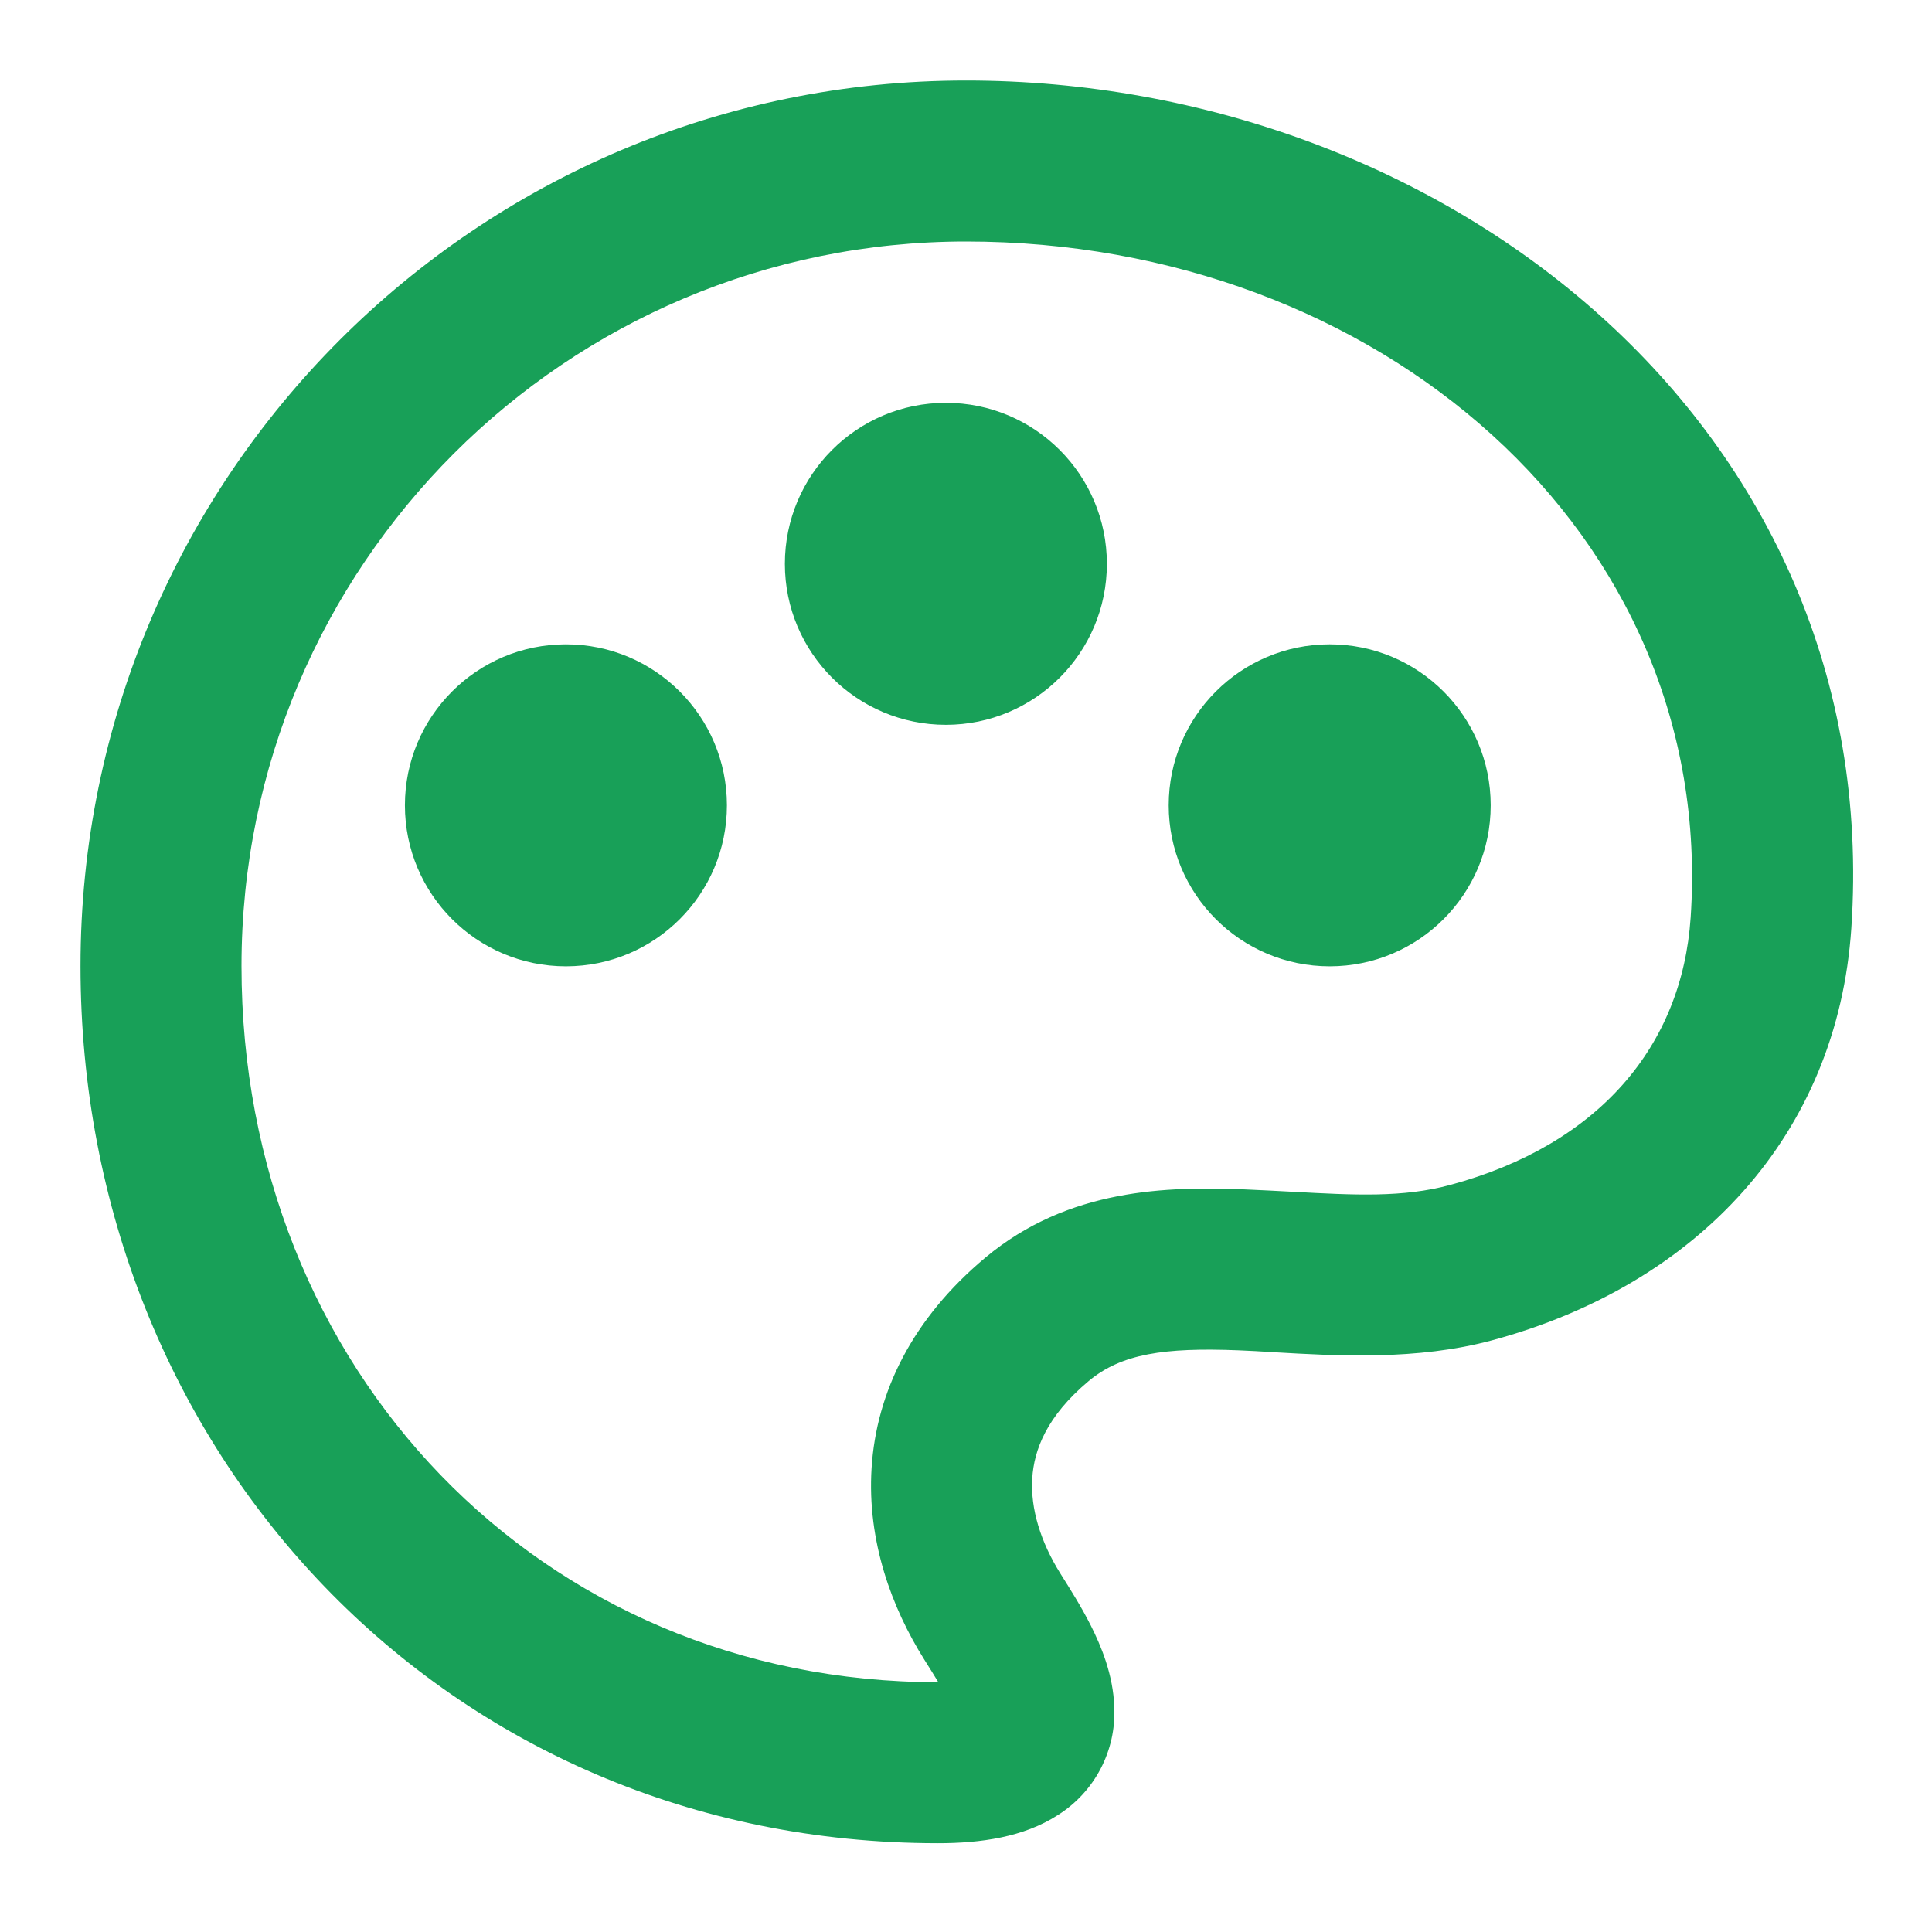
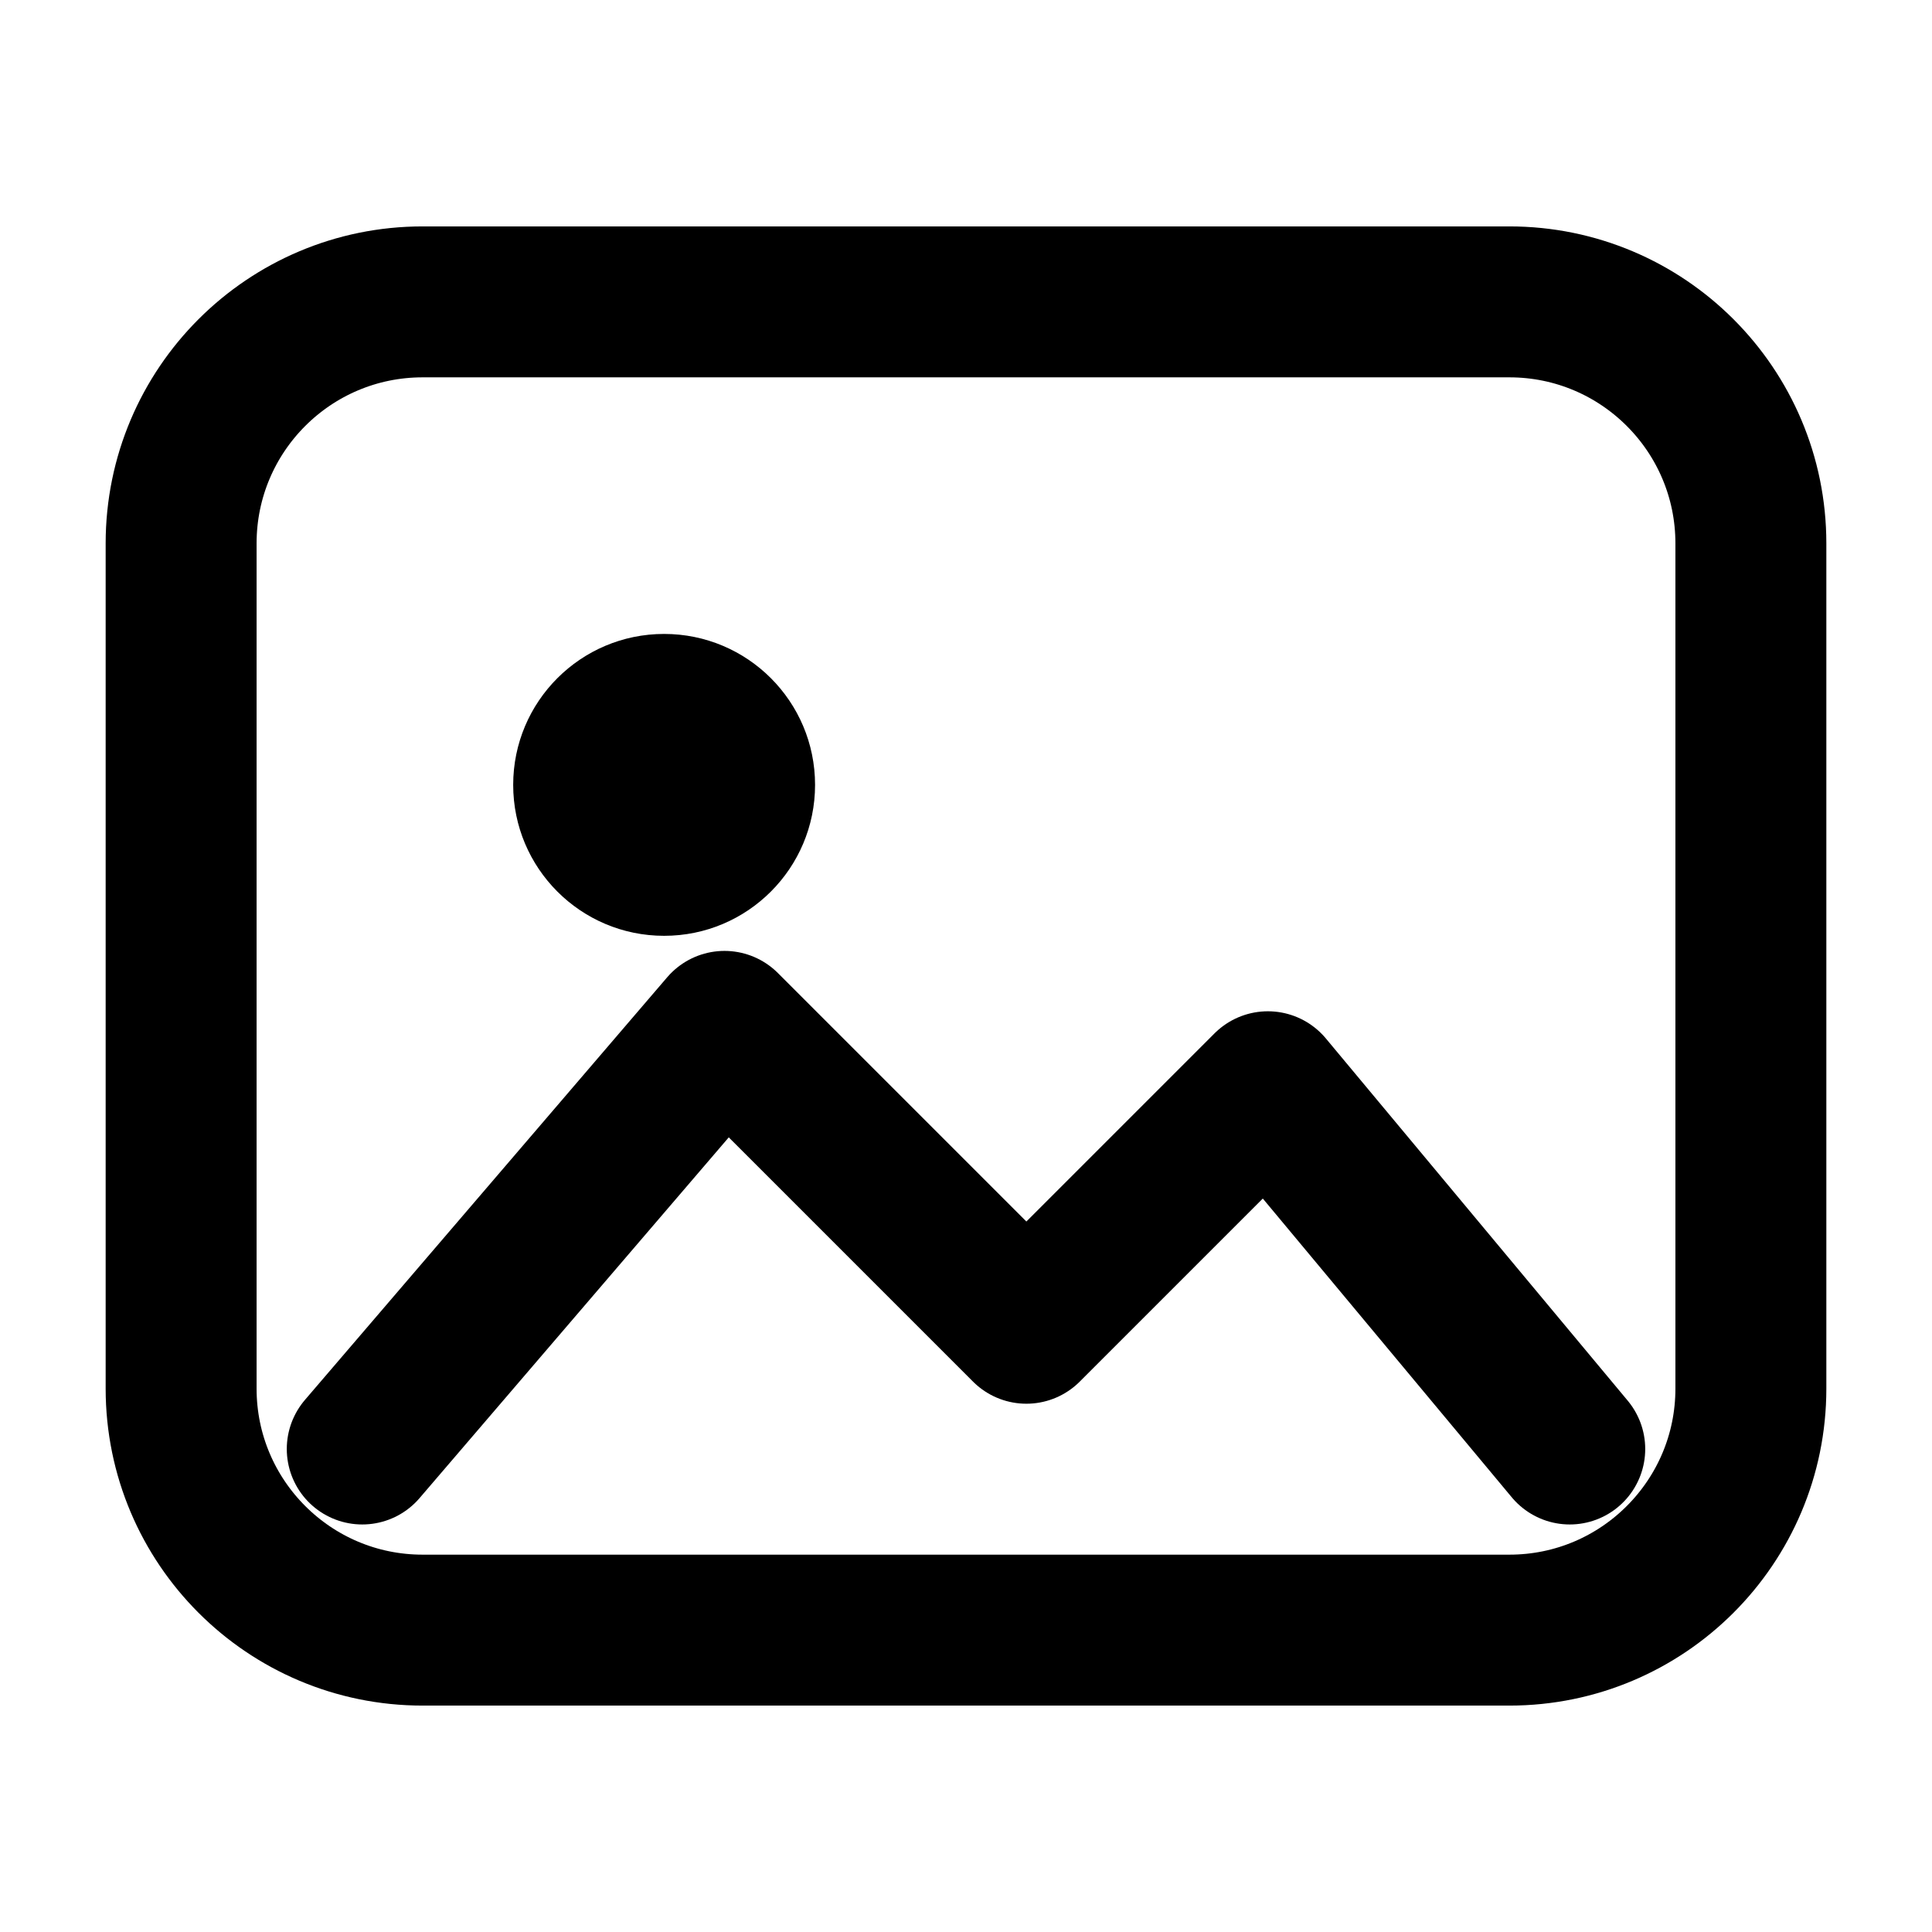
- <svg xmlns="http://www.w3.org/2000/svg" version="1.1" width="256" height="256">
-   <svg t="1754217015108" class="icon" viewBox="0 0 1024 1024" version="1.1" p-id="1570" width="256" height="256">
-     <path d="M512 128a384 384 0 0 0-384 384c0 213.504 158.507 379.605 369.152 379.605h0.171c-2.005-3.413-4.267-6.912-6.656-10.752l-0.853-1.365c-17.067-27.179-30.293-62.549-27.861-101.333 2.517-40.192 21.547-79.189 60.331-111.616 44.032-36.821 96.555-37.717 137.301-36.139 9.173 0.384 17.792 0.853 25.941 1.28 32.341 1.749 57.941 3.157 83.072-3.627 79.019-21.333 122.923-73.813 127.488-141.781C909.781 282.453 730.24 128 512 128zM42.667 512C42.667 252.8 252.8 42.667 512 42.667c253.056 0 487.168 182.869 469.248 449.28-7.381 109.483-81.408 189.056-190.421 218.453-39.765 10.752-82.432 8.235-115.541 6.315-6.827-0.427-13.227-0.811-19.072-1.024-39.125-1.536-61.867 1.835-79.147 16.256-22.485 18.816-29.013 36.693-29.952 51.541-1.024 16.213 4.523 33.963 14.933 50.56l1.152 1.835c4.096 6.528 10.069 15.957 15.019 25.813 5.12 10.197 11.861 25.771 12.373 43.221a64.128 64.128 0 0 1-29.867 57.088c-18.133 11.733-40.917 14.933-63.573 14.933C236.587 976.939 42.667 769.792 42.667 512z m373.333-213.163a85.333 85.333 0 1 1 170.667 0 85.333 85.333 0 0 1-170.667 0z m-201.387 128a85.333 85.333 0 1 1 170.667 0 85.333 85.333 0 0 1-170.667 0z m404.821 0a85.333 85.333 0 1 1 170.667 0 85.333 85.333 0 0 1-170.667 0z" fill="#18A058" p-id="1571" />
-   </svg>
-   <style>@media (prefers-color-scheme: light) { :root { filter: none; } }
- @media (prefers-color-scheme: dark) { :root { filter: none; } }
- </style>
+ <svg xmlns="http://www.w3.org/2000/svg" viewBox="0 0 32 32">
+   <rect x="3" y="5" width="26" height="22" rx="4" fill="none" stroke="currentColor" stroke-width="2.5" />
+   <circle cx="11" cy="13" r="2.5" fill="currentColor" />
+   <path d="M6 24l6-7 5 5 4-4 5 6" fill="none" stroke="currentColor" stroke-width="2.5" stroke-linecap="round" stroke-linejoin="round" />
</svg>
